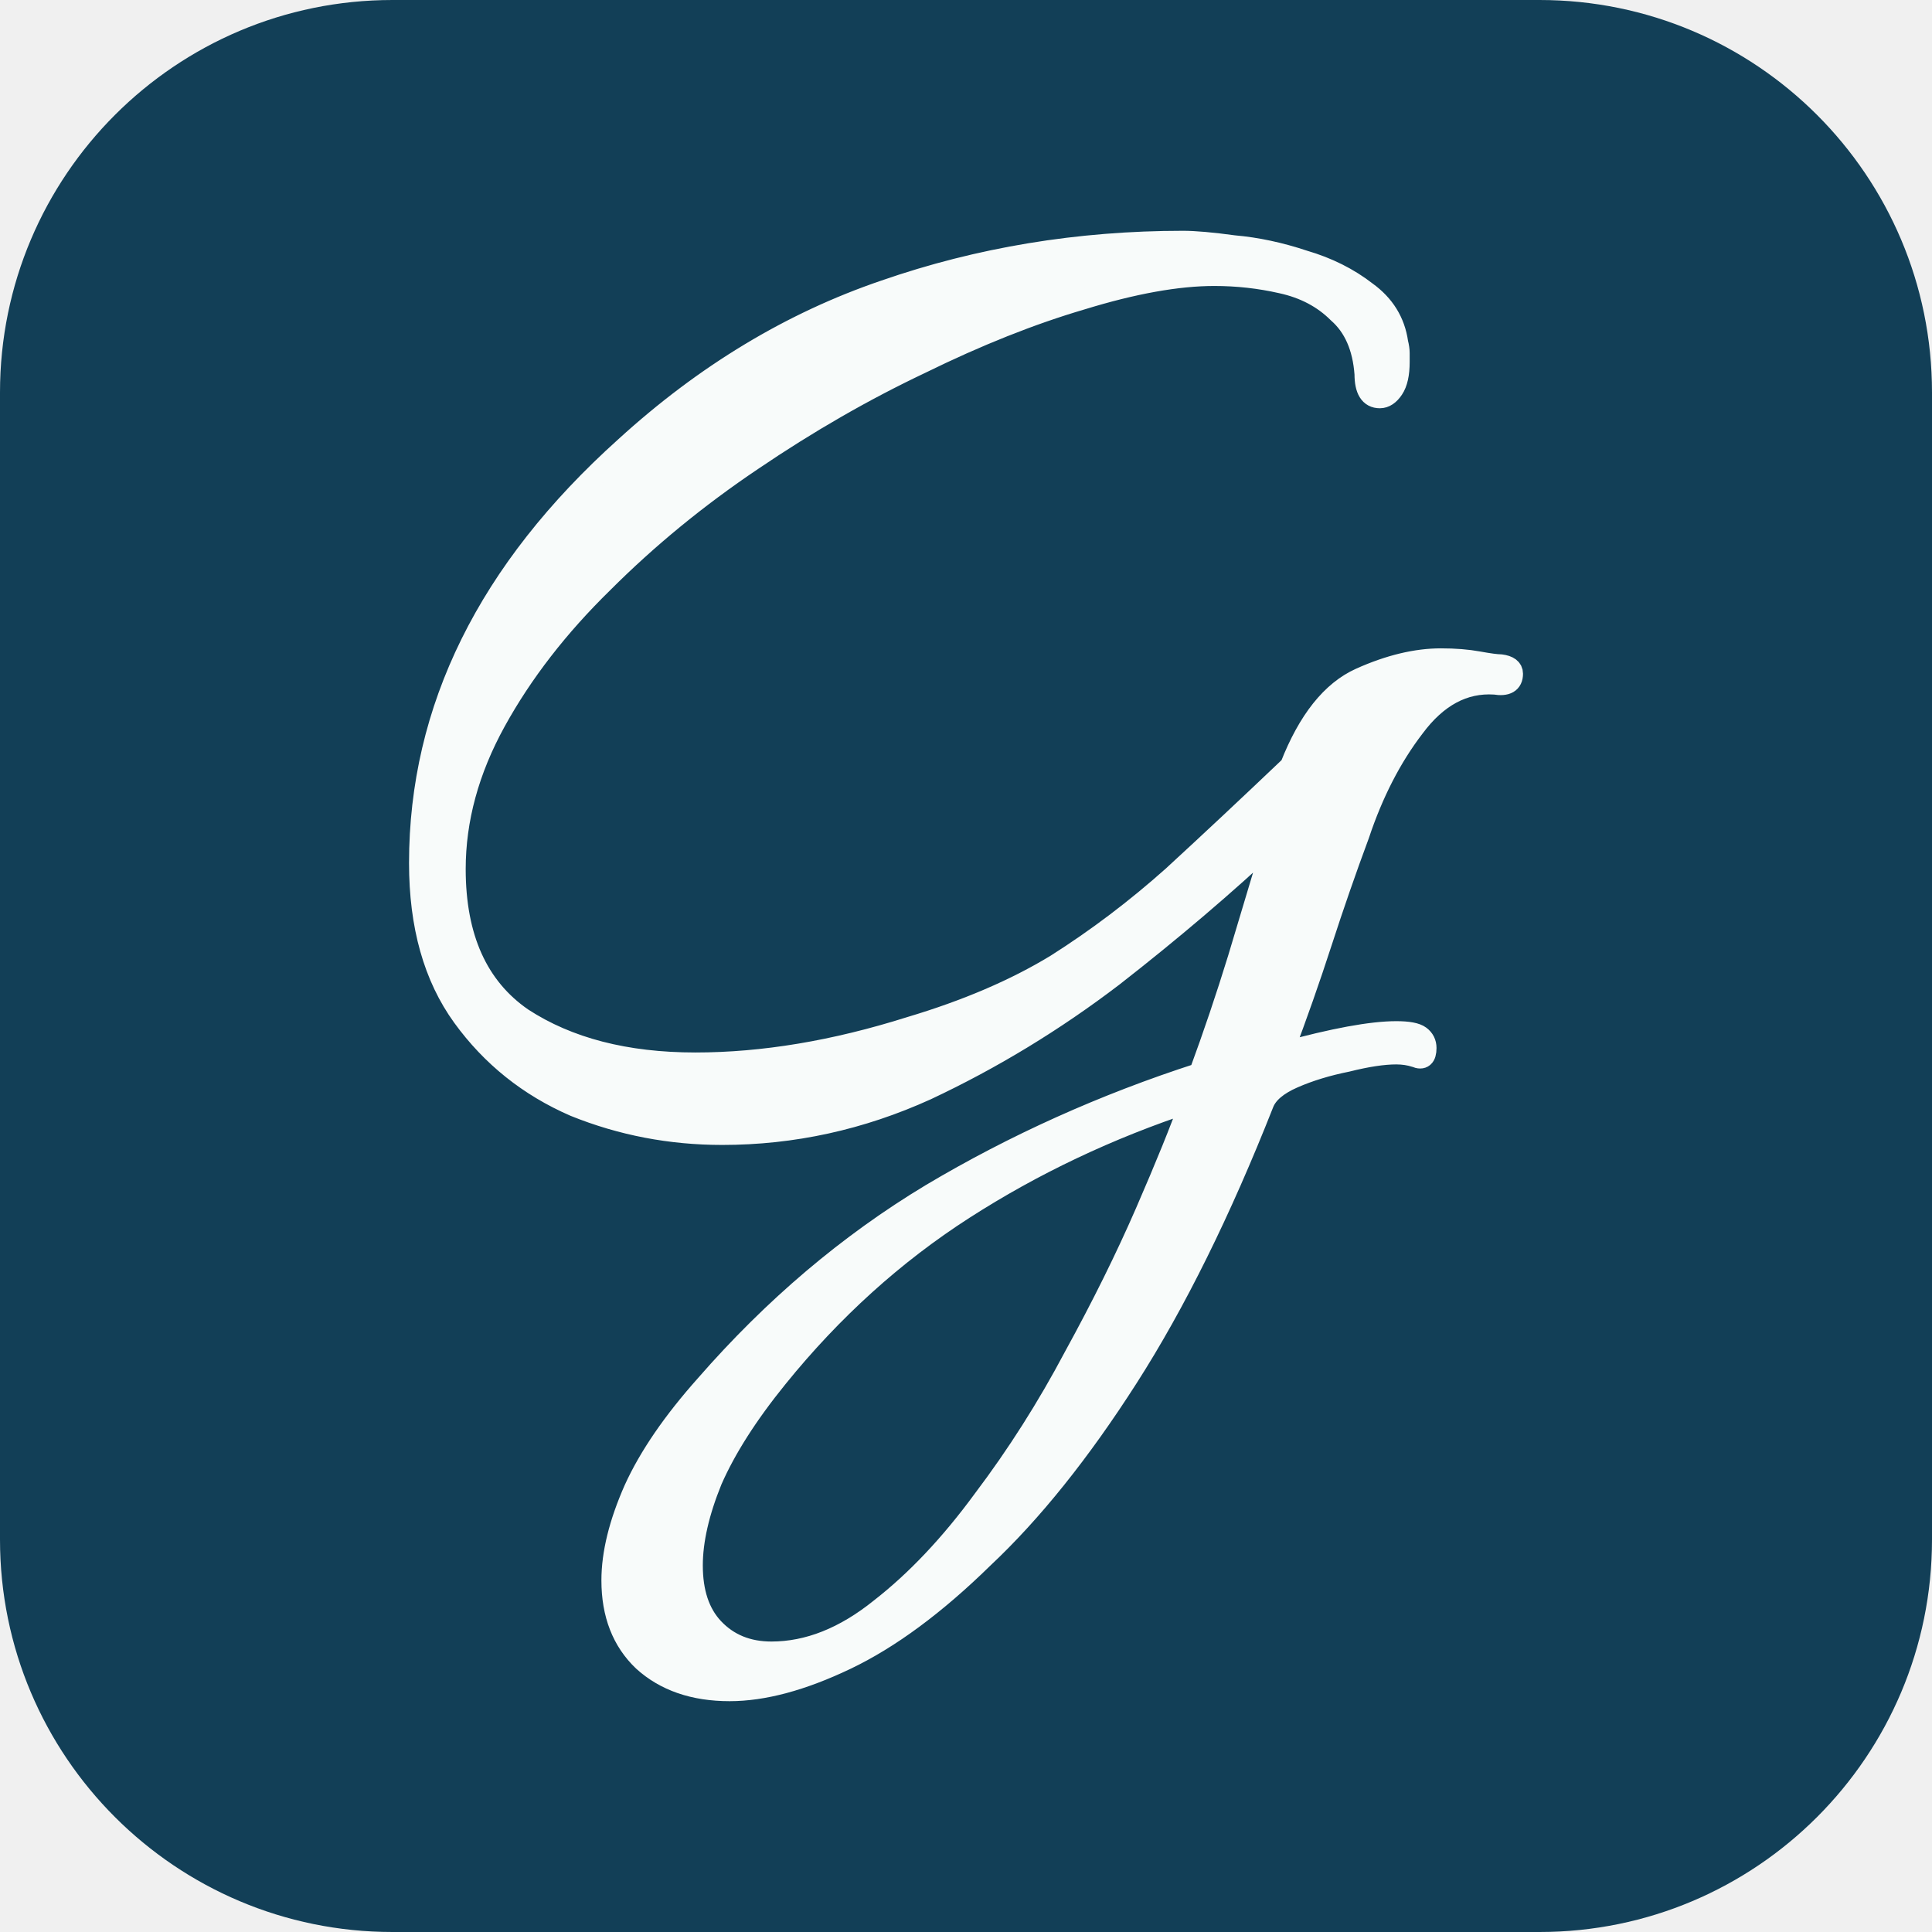
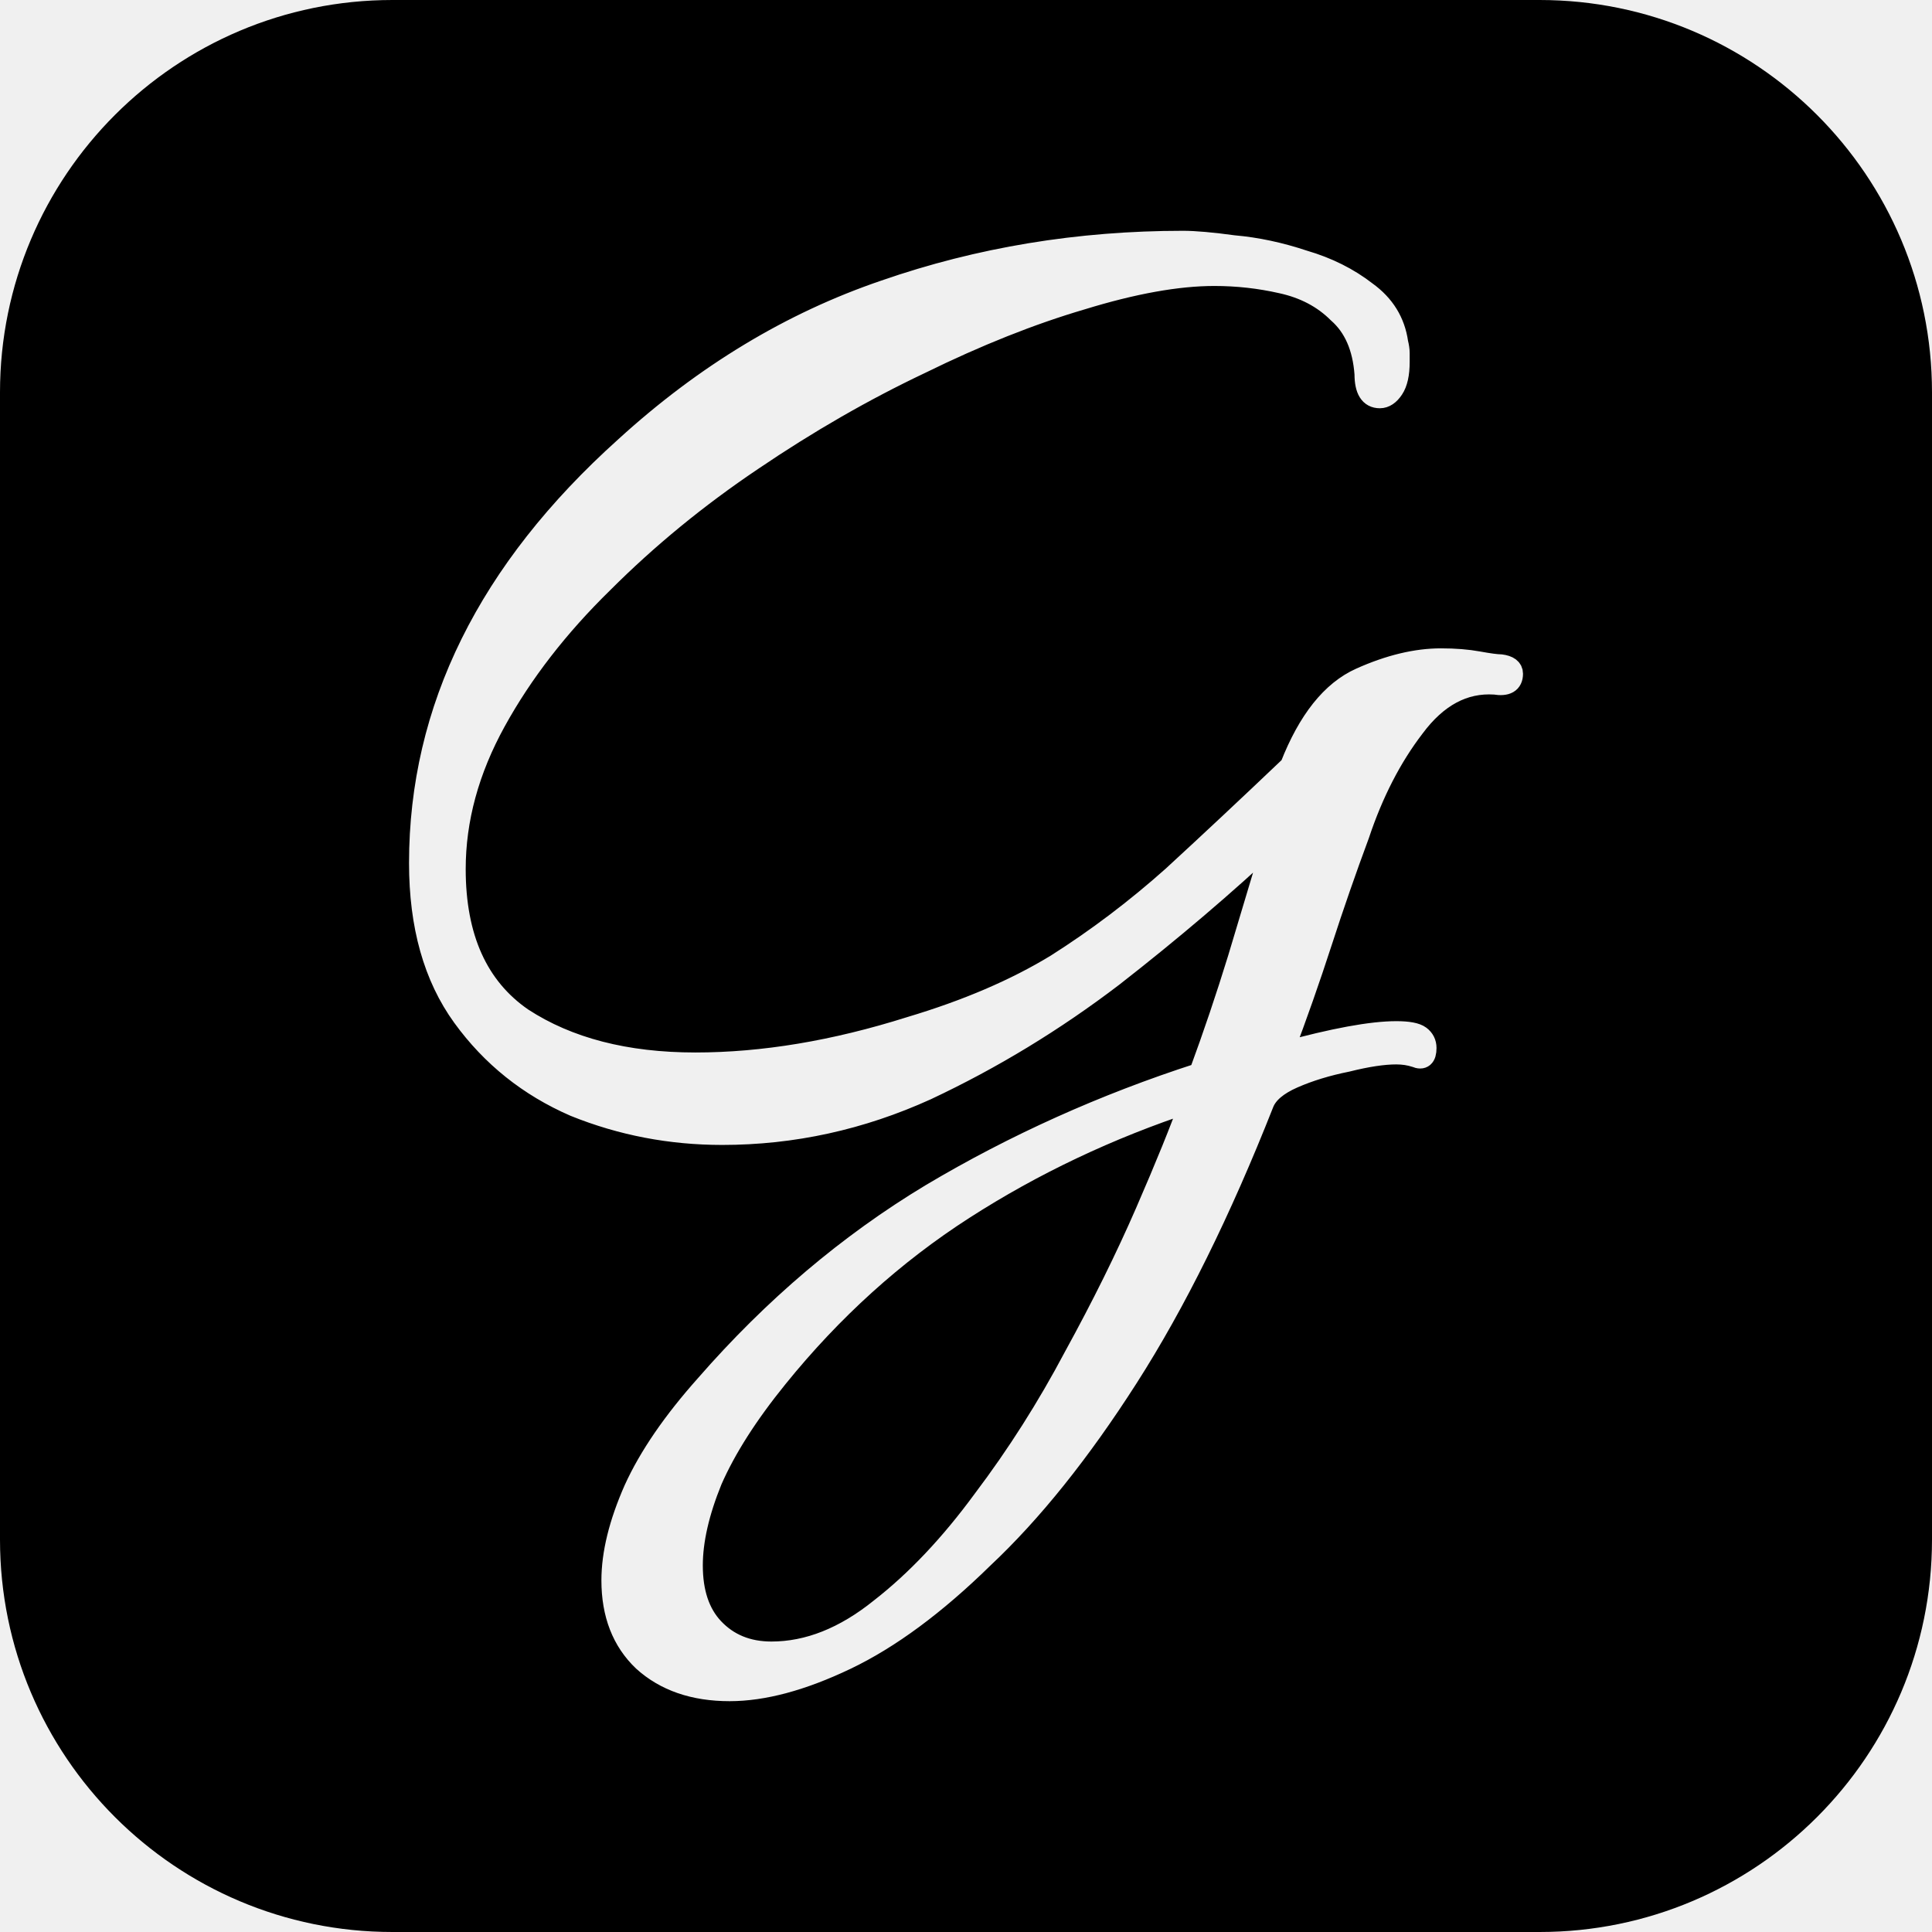
<svg xmlns="http://www.w3.org/2000/svg" viewBox="0 0 64 64">
-   <rect width="64" height="64" rx="13" fill="#123f57" />
-   <path fill="#f8fbfa" stroke="#f8fbfa" stroke-width="14" stroke-linejoin="round" transform="translate(10.24 37.73) scale(.0494)" d="M282 370 Q246 370 224 350 Q203 330 203 296 Q203 269 218 235 Q233 202 266 165        Q334 87 417 37 Q501 -13 597 -44 Q611 -82 623 -121 Q635 -161 647 -201        Q598 -155 539 -109 Q480 -64 414 -33 Q348 -3 277 -3 Q225 -3 178 -22        Q132 -42 103 -82 Q74 -122 74 -185 Q74 -340 212 -464 Q292 -537 386 -569        Q481 -602 586 -602 Q598 -602 620 -599 Q643 -597 667 -589 Q691 -582 709 -568        Q727 -555 730 -534 Q731 -530 731 -527 Q731 -524 731 -521 Q731 -509 727 -503        Q723 -497 718 -497 Q708 -497 708 -513 Q706 -540 690 -554 Q675 -569 652 -574        Q630 -579 607 -579 Q570 -579 518 -563 Q467 -548 410 -520 Q353 -493 297 -455        Q242 -418 197 -373 Q152 -329 125 -280 Q98 -231 98 -181 Q98 -112 143 -81        Q189 -51 259 -51 Q327 -51 403 -75 Q460 -92 501 -117 Q542 -143 579 -176        Q616 -210 658 -250 Q676 -296 705 -309 Q734 -322 759 -322 Q773 -322 784 -320        Q795 -318 799 -318 Q807 -317 807 -312 Q807 -303 795 -305 Q764 -307 741 -276        Q718 -246 704 -204 Q691 -169 679 -132 Q667 -95 653 -58 Q704 -72 729 -72        Q741 -72 745 -69 Q749 -66 749 -61 Q749 -52 742 -55 Q736 -57 729 -57        Q716 -57 696 -52 Q676 -48 660 -41 Q644 -34 640 -24 Q597 85 549 160        Q501 235 452 281 Q404 328 360 349 Q316 370 282 370 Z        M310 344 Q347 344 383 315 Q419 287 452 242 Q486 197 513 146 Q541 95 561 49        Q581 3 591 -25 Q509 2 439 47 Q369 92 314 160 Q284 197 270 229 Q257 261 257 286        Q257 313 271 328 Q286 344 310 344 Z" />
+   <mask id="knockout" maskUnits="userSpaceOnUse" x="0" y="0" width="64" height="64">
+     <rect width="64" height="64" fill="#ffffff" />
+     <path fill="#000000" stroke="#000000" stroke-width="14" stroke-linejoin="round" transform="translate(10.24 37.73) scale(.0494)" d="M282 370 Q246 370 224 350 Q203 330 203 296 Q203 269 218 235 Q233 202 266 165          Q334 87 417 37 Q501 -13 597 -44 Q611 -82 623 -121 Q635 -161 647 -201          Q598 -155 539 -109 Q480 -64 414 -33 Q348 -3 277 -3 Q225 -3 178 -22          Q132 -42 103 -82 Q74 -122 74 -185 Q74 -340 212 -464 Q292 -537 386 -569          Q481 -602 586 -602 Q598 -602 620 -599 Q643 -597 667 -589 Q691 -582 709 -568          Q727 -555 730 -534 Q731 -530 731 -527 Q731 -524 731 -521 Q731 -509 727 -503          Q723 -497 718 -497 Q708 -497 708 -513 Q706 -540 690 -554 Q675 -569 652 -574          Q630 -579 607 -579 Q570 -579 518 -563 Q467 -548 410 -520 Q353 -493 297 -455          Q242 -418 197 -373 Q152 -329 125 -280 Q98 -231 98 -181 Q98 -112 143 -81          Q189 -51 259 -51 Q327 -51 403 -75 Q460 -92 501 -117 Q542 -143 579 -176          Q616 -210 658 -250 Q676 -296 705 -309 Q734 -322 759 -322 Q773 -322 784 -320          Q795 -318 799 -318 Q807 -317 807 -312 Q807 -303 795 -305 Q764 -307 741 -276          Q718 -246 704 -204 Q691 -169 679 -132 Q667 -95 653 -58 Q704 -72 729 -72          Q741 -72 745 -69 Q749 -66 749 -61 Q749 -52 742 -55 Q736 -57 729 -57          Q716 -57 696 -52 Q676 -48 660 -41 Q644 -34 640 -24 Q597 85 549 160          Q501 235 452 281 Q404 328 360 349 Q316 370 282 370 Z          M310 344 Q347 344 383 315 Q419 287 452 242 Q486 197 513 146 Q541 95 561 49          Q581 3 591 -25 Q509 2 439 47 Q369 92 314 160 Q284 197 270 229 Q257 261 257 286          Q257 313 271 328 Q286 344 310 344 Z" />
+   </mask>
+   <rect width="64" height="64" rx="13" fill="#000000" mask="url(#knockout)" />
</svg>
